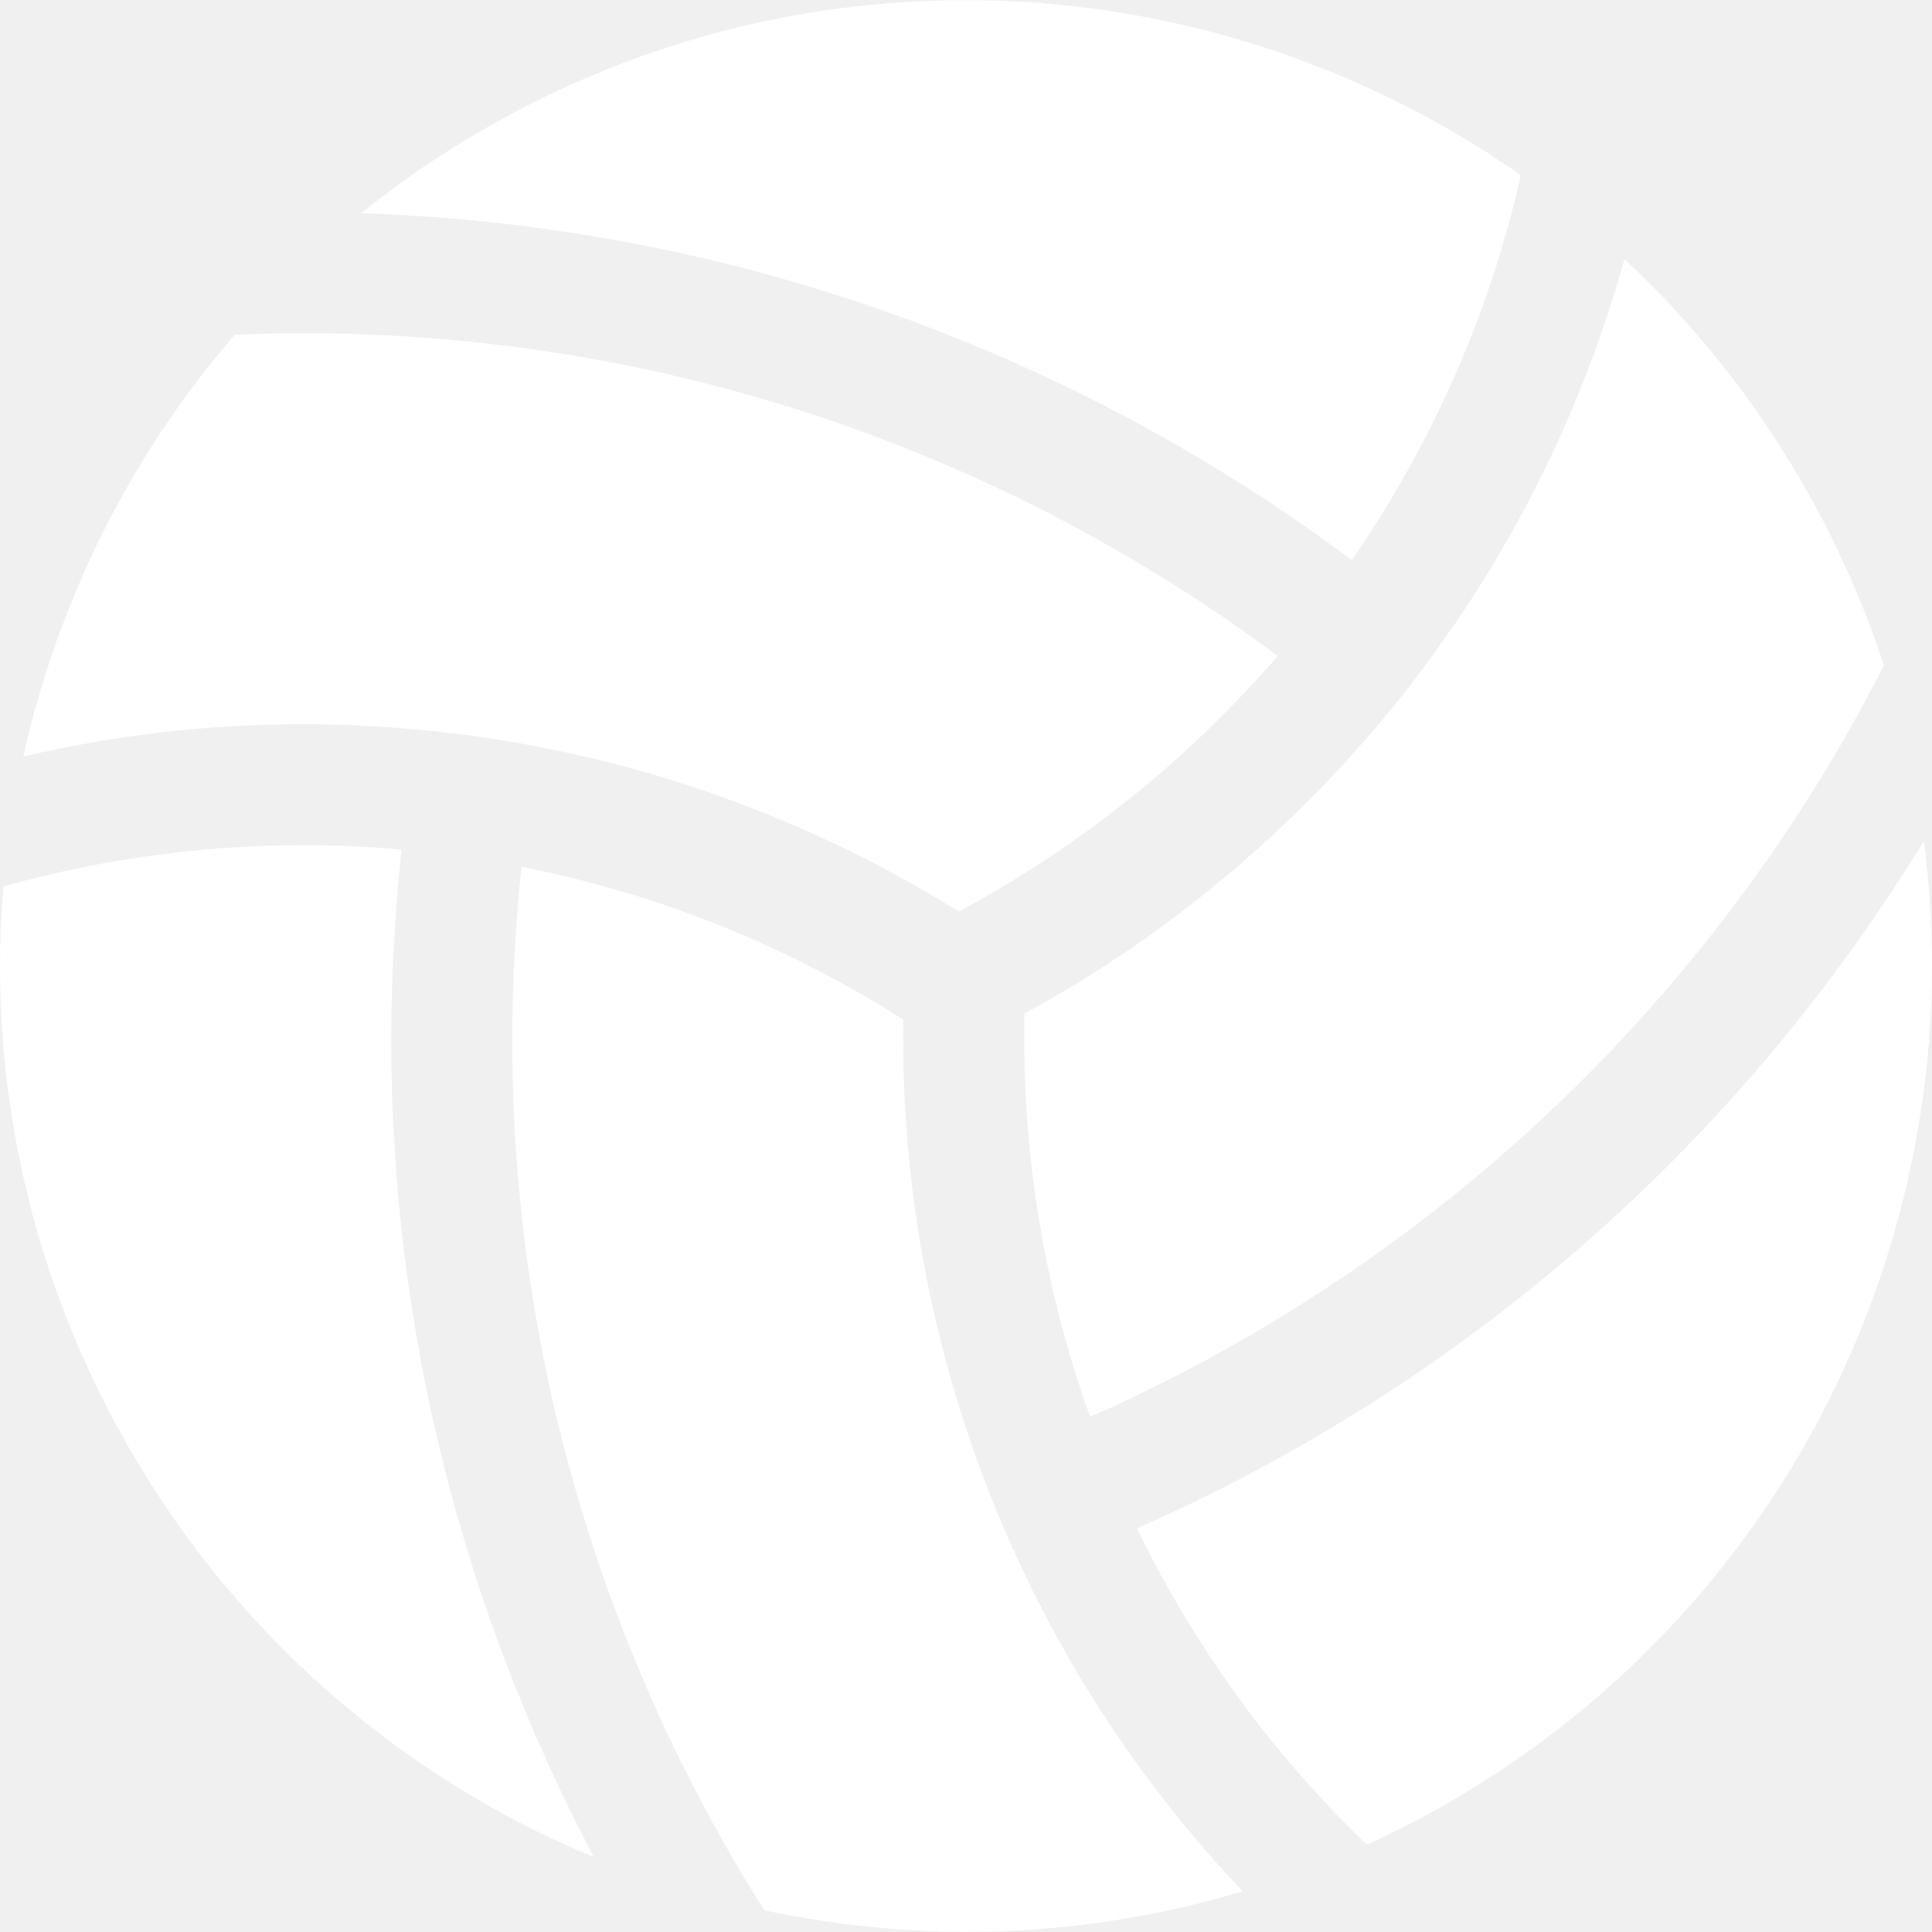
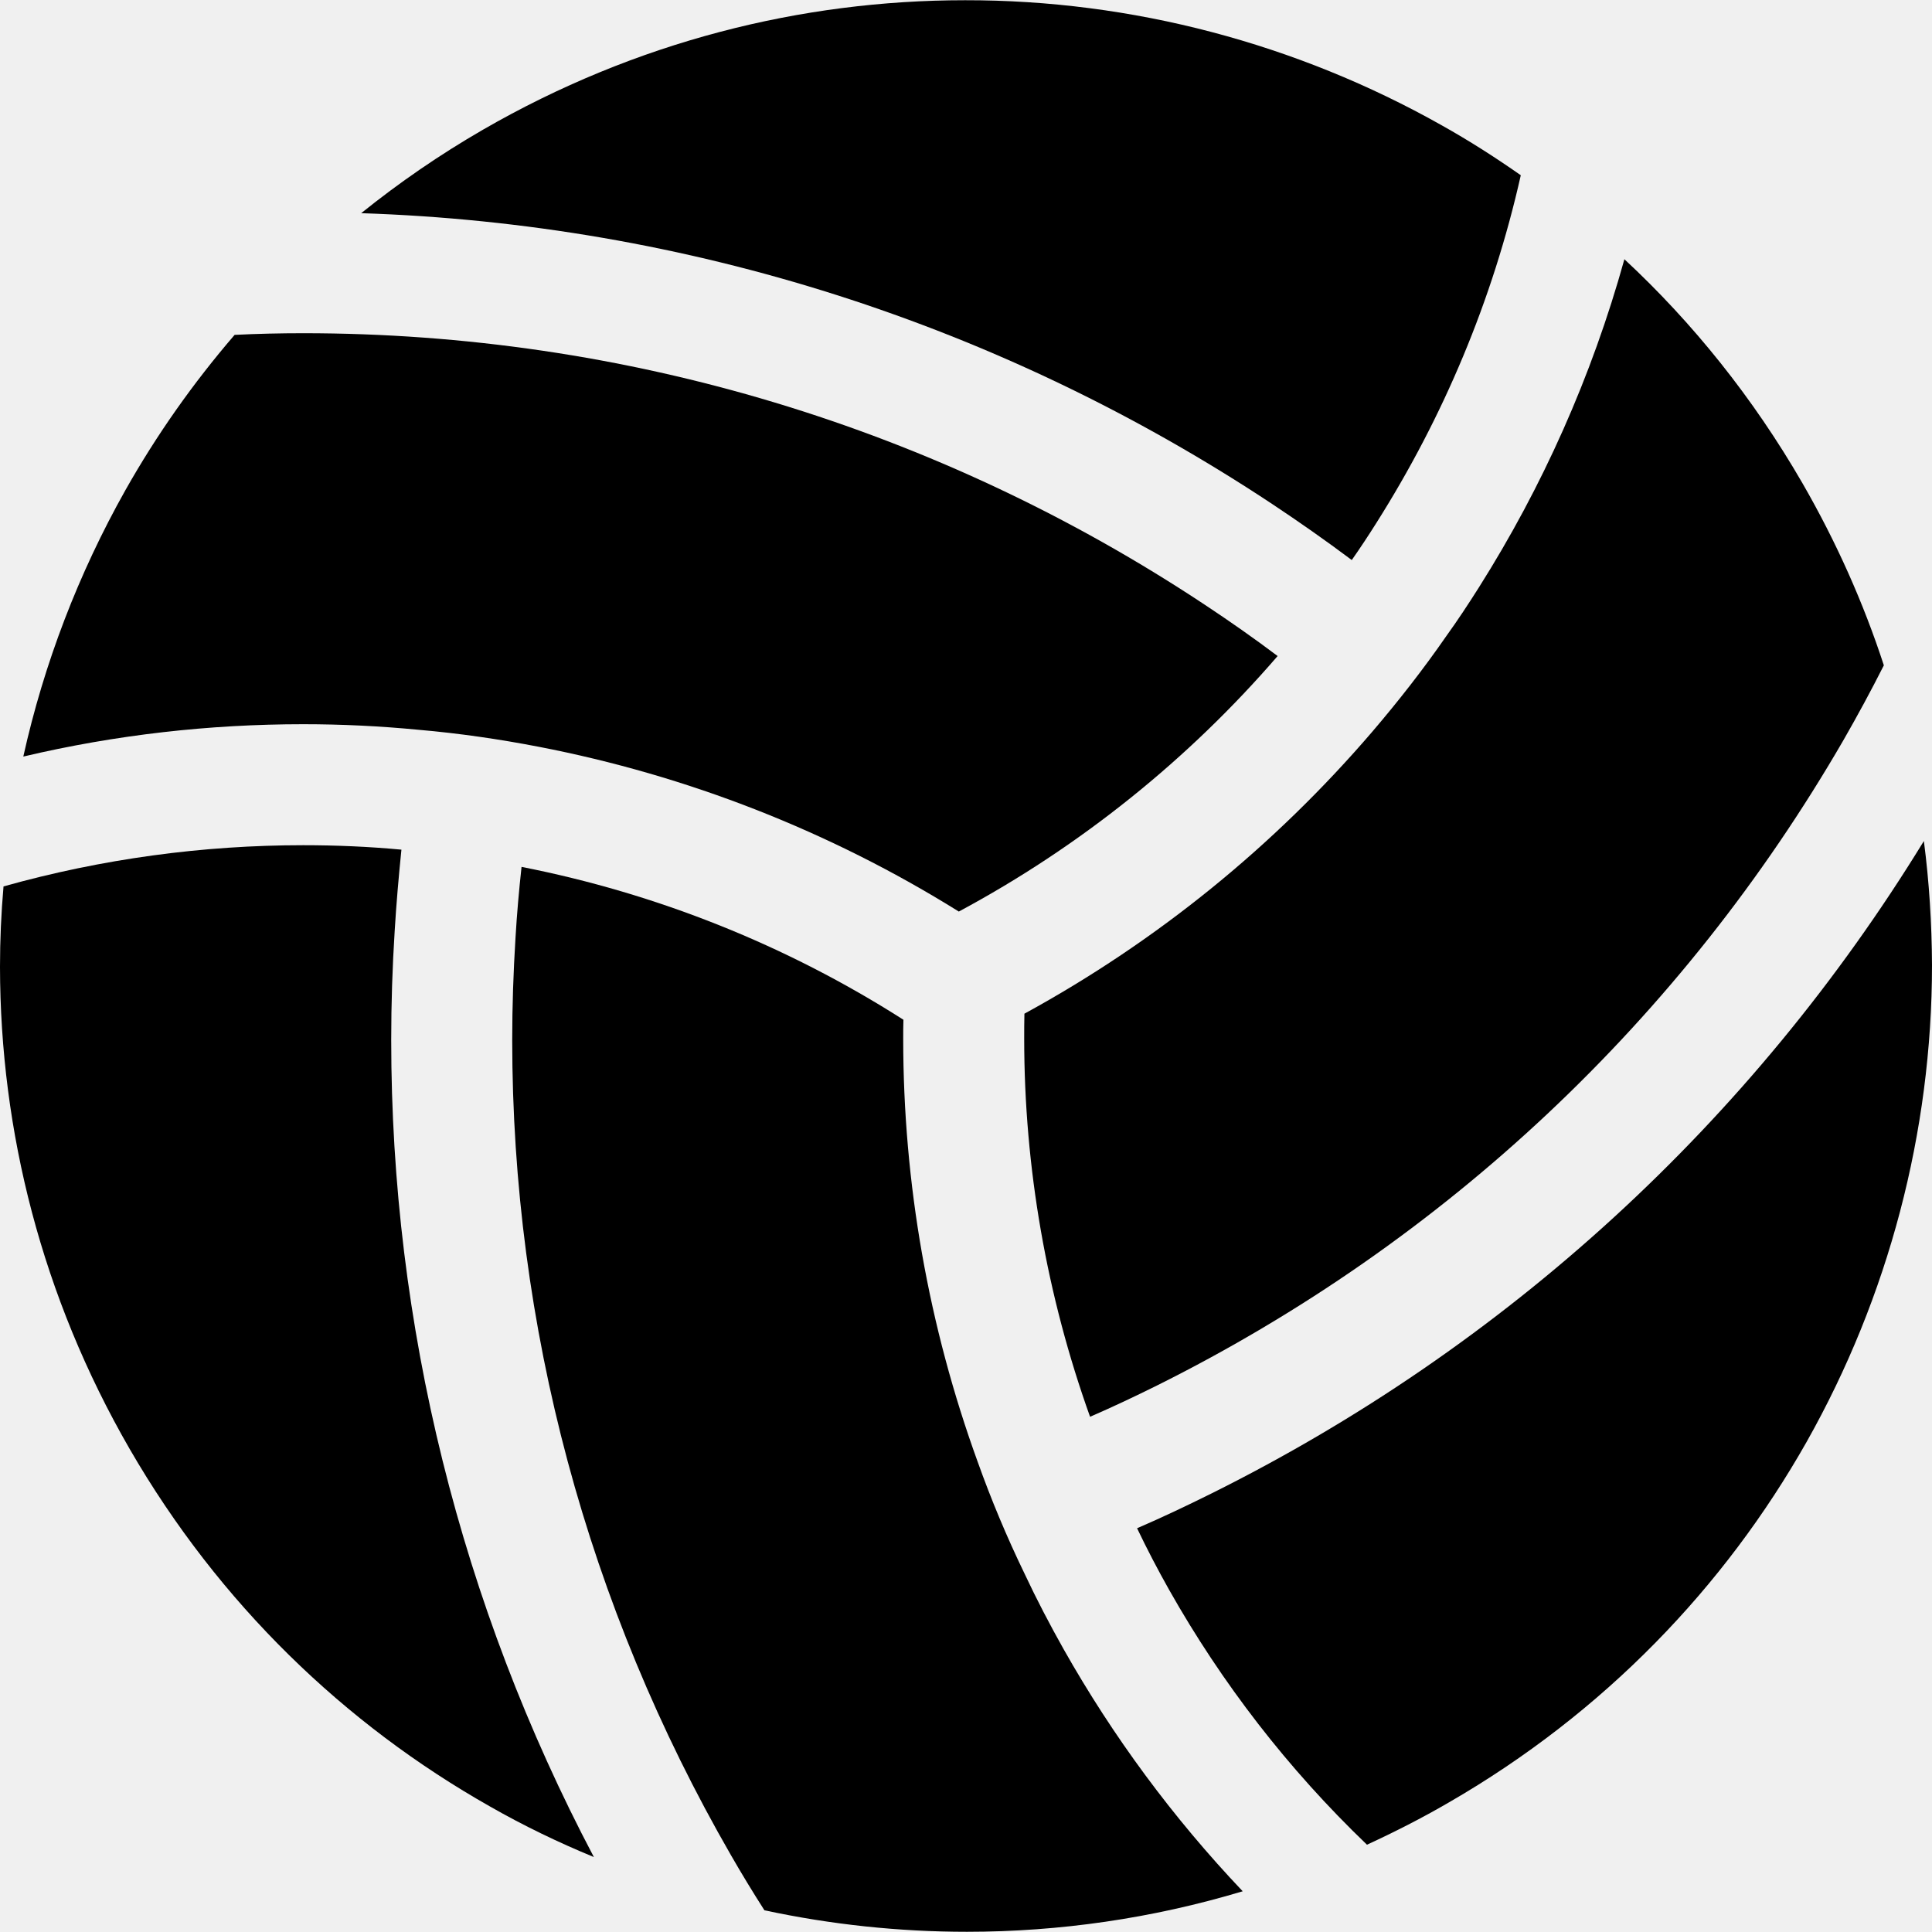
- <svg xmlns="http://www.w3.org/2000/svg" height="800px" width="800px" version="1.1" id="_x32_" viewBox="0 0 512 512" xml:space="preserve" fill="#ffffff">
+ <svg xmlns="http://www.w3.org/2000/svg" height="800px" width="800px" version="1.1" id="_x32_" viewBox="0 0 512 512" xml:space="preserve" fill="#000000">
  <g id="SVGRepo_bgCarrier" stroke-width="0" />
  <g id="SVGRepo_tracerCarrier" stroke-linecap="round" stroke-linejoin="round" />
  <g id="SVGRepo_iconCarrier">
-     <style type="text/css"> .st0{fill:#ffffff;} </style>
+     <style type="text/css"> .st0{fill:#000000;} </style>
    <g>
      <path class="st0" d="M383.301,168.546c-6.107,8.825-12.711,17.27-19.676,25.413c-25.851,30.156-57.049,55.51-92.144,74.679 c-0.058,2.22-0.058,4.442-0.058,6.604c0,34.227,5.98,68.202,17.455,100.219c5.98-2.591,11.834-5.367,17.698-8.27 c76.344-38.046,139.189-97.131,181.939-171.012c3.75-6.535,7.335-13.139,10.724-19.86c-5.367-16.461-12.584-32.688-21.585-48.292 c-13.081-22.626-29.046-42.487-47.172-59.328c-8.64,31.082-21.722,60.322-38.552,86.961 C389.155,160.043,386.32,164.358,383.301,168.546z" />
      <path class="st0" d="M358.19,148.385h0.068c2.289-3.273,4.442-6.536,6.536-9.867c17.63-27.877,30.78-58.9,38.231-92.076 c-6.78-4.752-13.744-9.194-20.893-13.198C343.638,11.532,299.983,0,255.762,0.059c-43.422,0-87.332,10.986-127.725,34.286 c-11.532,6.662-22.266,14.064-32.318,22.15c86.221,2.834,169.413,29.356,241.443,77.085 C344.32,138.332,351.353,143.261,358.19,148.385z" />
      <path class="st0" d="M110.952,193.404c10.676,0.926,21.283,2.465,31.822,4.5c39.283,7.587,77.095,22.325,111.323,43.666 c32.191-17.269,60.867-40.334,84.488-67.714c-6.224-4.686-12.643-9.185-19.179-13.51c-71.056-47.124-153.692-72.04-239.037-72.04 c-6.048,0-12.155,0.137-18.195,0.439c-11.045,12.828-20.718,26.581-28.929,41.133c-12.458,22.14-21.585,45.955-27.069,70.618 c24.546-5.796,49.452-8.572,74.192-8.572C90.605,191.924,100.773,192.42,110.952,193.404z" />
      <path class="st0" d="M104.601,246.625c0.429-7.149,1.052-14.309,1.782-21.458c-8.63-0.809-17.328-1.179-26.016-1.179 c-26.523,0-53.29,3.585-79.433,10.92C0.311,242.009,0,249.089,0,256.249c0.059,43.422,11.045,87.332,34.354,127.725 c23.748,41.074,57.05,73.013,95.534,94.783c8.873,5.065,18.068,9.506,27.496,13.383c-35.328-66.974-53.708-141.04-53.708-216.528 C103.676,265.931,103.988,256.249,104.601,246.625z" />
      <path class="st0" d="M271.482,416.964c-4.685-9.682-8.814-19.549-12.399-29.601c-13.003-35.835-19.724-73.764-19.724-112.121 c0-1.666,0-3.331,0.059-4.997c-31.024-19.801-65.435-33.487-101.202-40.51c-0.681,6.224-1.237,12.506-1.607,18.867 c-0.556,9-0.867,18.01-0.867,27.01c0,75.799,19.861,149.924,57.975,216.041c2.834,4.928,5.795,9.799,8.873,14.61h0.069 c17.58,3.769,35.523,5.678,53.601,5.678c24.477,0,49.022-3.516,73.071-10.733c-18.555-19.549-34.412-41.075-47.416-64.082 C278.203,430.532,274.686,423.811,271.482,416.964z" />
      <path class="st0" d="M509.848,222.878c-45.576,74.387-110.7,134.086-188.962,172.989c-6.477,3.214-12.956,6.292-19.549,9.136 c2.649,5.542,5.484,10.978,8.503,16.335c13.939,24.672,31.452,47.425,52.423,67.53c7.344-3.39,14.62-7.082,21.712-11.212 c41.133-23.756,73.013-57.049,94.793-95.533C500.477,343.639,512,299.973,512,255.752 C511.941,244.774,511.27,233.807,509.848,222.878z" />
    </g>
  </g>
</svg>
